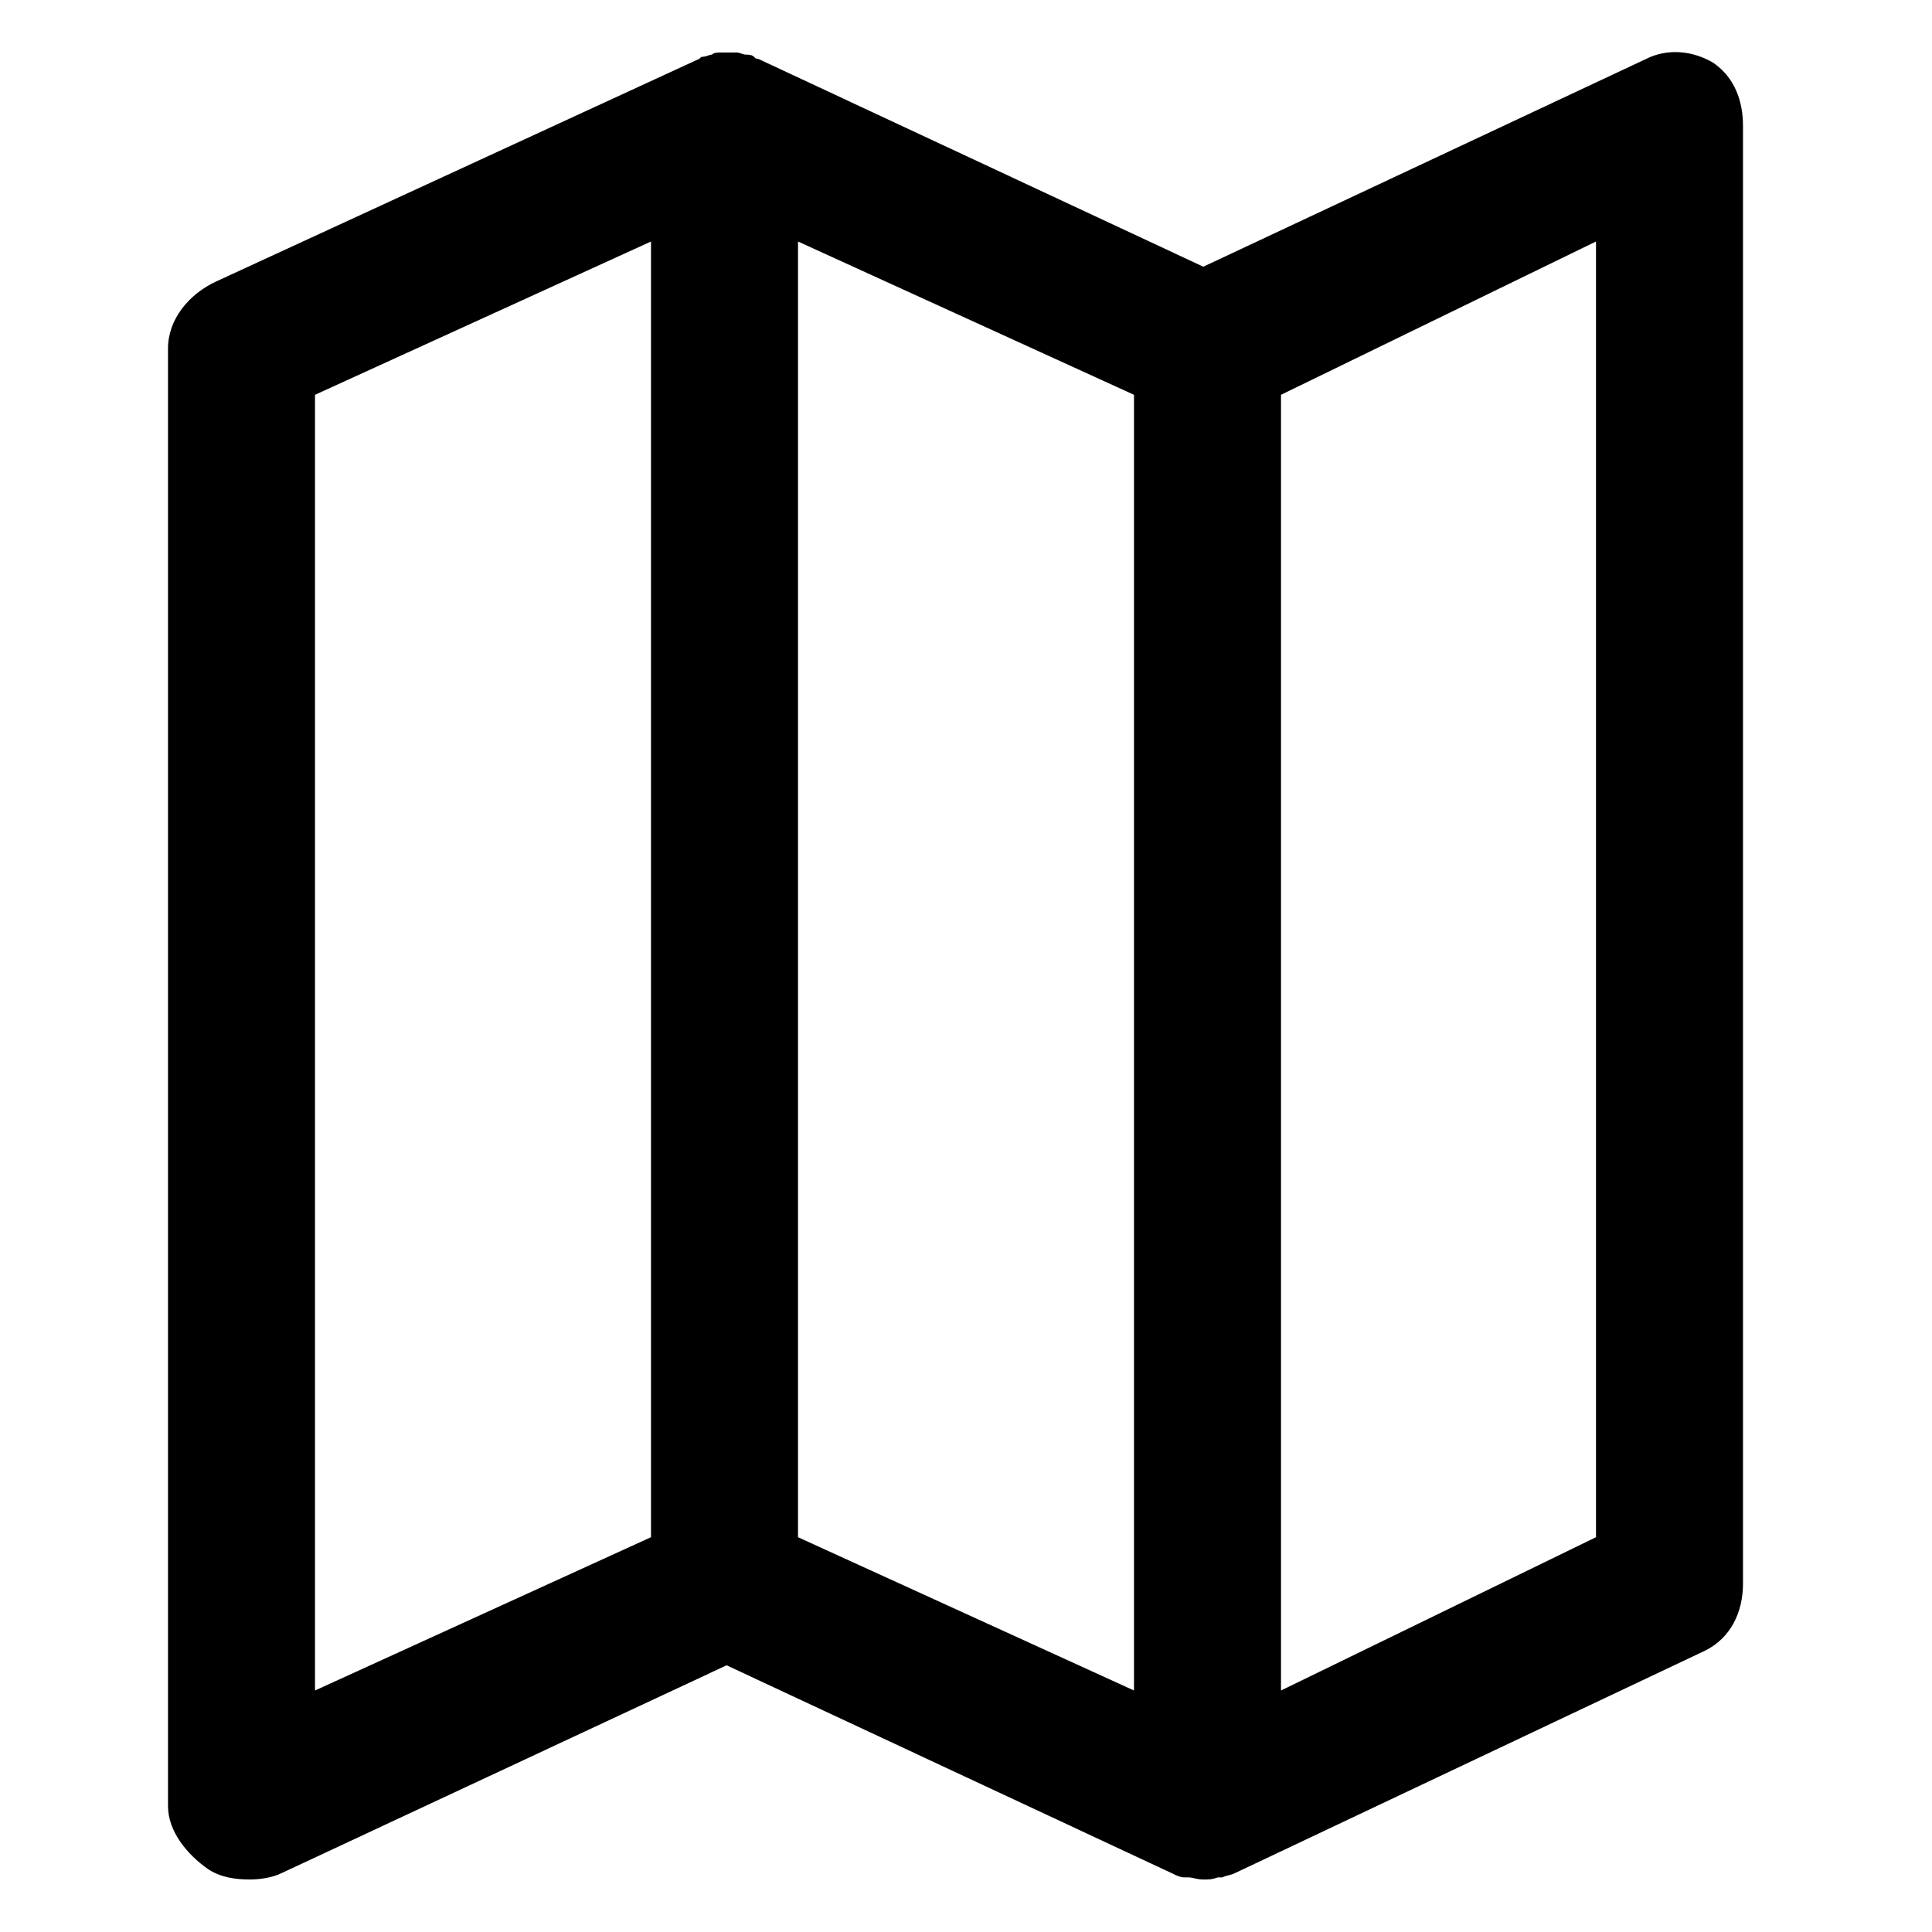
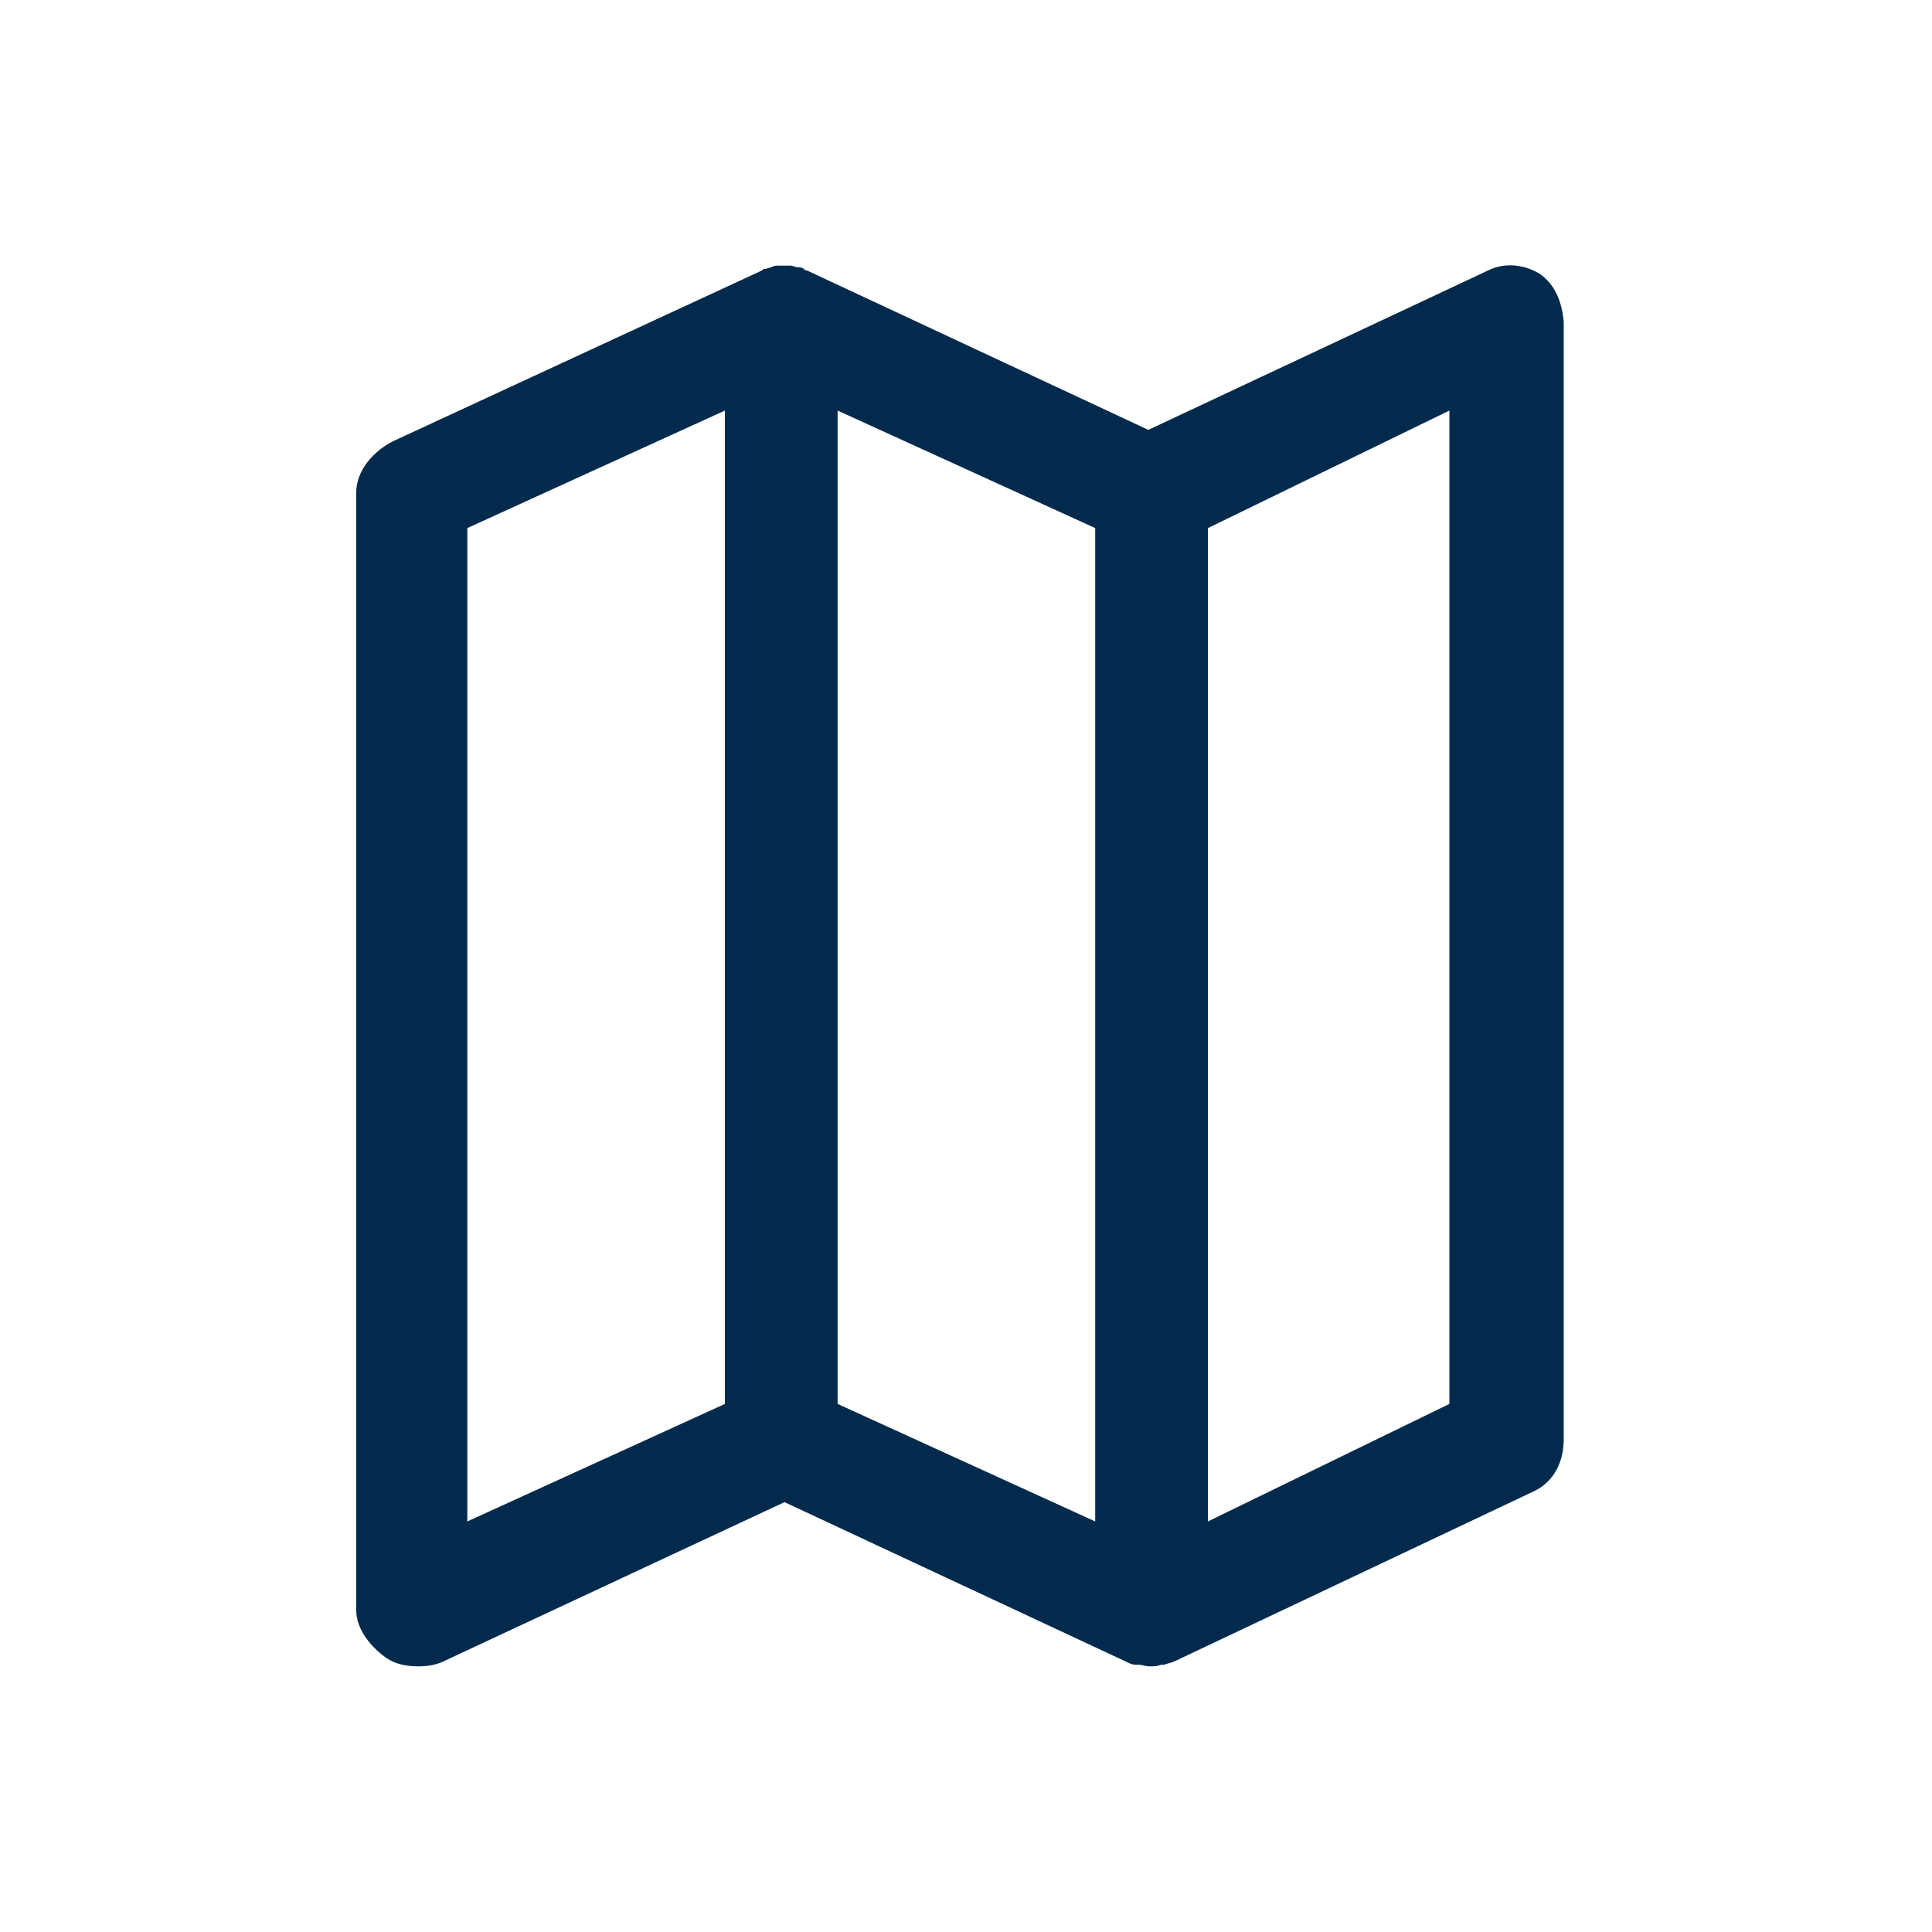
- <svg xmlns="http://www.w3.org/2000/svg" version="1.1" id="Layer_1" x="0px" y="0px" width="92px" height="92px" viewBox="0 0 92 92" enable-background="new 0 0 92 92" xml:space="preserve">
-   <path id="XMLID_1211_" d="M81.6,3c-1-0.6-2.2-0.7-3.2-0.2l-21.1,9.9L36.1,2.8c-0.1,0-0.1,0-0.2-0.1c-0.1-0.1-0.3-0.1-0.4-0.1  c-0.1,0-0.3-0.1-0.4-0.1c-0.1,0-0.3,0-0.4,0c-0.1,0-0.3,0-0.4,0c-0.1,0-0.3,0-0.4,0.1c-0.1,0-0.3,0.1-0.4,0.1c-0.1,0-0.1,0-0.2,0.1  L10.3,13.4C9,14,8,15.2,8,16.6V86c0,1.2,0.9,2.3,1.9,3c0.6,0.4,1.3,0.5,2,0.5c0.5,0,1.1-0.1,1.5-0.3l21.2-9.9l21.2,9.9c0,0,0,0,0,0  c0.2,0.1,0.4,0.2,0.6,0.2c0.1,0,0.1,0,0.2,0c0.2,0,0.4,0.1,0.7,0.1s0.4,0,0.7-0.1c0.1,0,0.1,0,0.2,0c0.2-0.1,0.4-0.1,0.6-0.2  c0,0,0,0,0,0l22.4-10.6c1.2-0.6,1.8-1.8,1.8-3.2V6C83,4.8,82.6,3.7,81.6,3z M54,80.5l-16-7.3V11.5l16,7.3V80.5z M15,18.8l16-7.3  v61.7l-16,7.3V18.8z M76,73.2l-15,7.3V18.8l15-7.3V73.2z" />
+ <svg xmlns="http://www.w3.org/2000/svg" width="24" height="24" viewBox="0 0 24 24" fill="none">
+   <path d="M19.125 3.4C18.925 3.28 18.685 3.26 18.485 3.36L14.265 5.34L10.025 3.36C10.005 3.36 10.005 3.36 9.985 3.34C9.965 3.32 9.925 3.32 9.905 3.32C9.885 3.32 9.845 3.3 9.825 3.3C9.805 3.3 9.765 3.3 9.745 3.3C9.725 3.3 9.685 3.3 9.665 3.3C9.645 3.3 9.605 3.3 9.585 3.32C9.565 3.32 9.525 3.34 9.505 3.34C9.485 3.34 9.485 3.34 9.465 3.36L4.885 5.48C4.645 5.6 4.425 5.84 4.425 6.12V20C4.425 20.24 4.605 20.46 4.805 20.6C4.925 20.68 5.065 20.7 5.205 20.7C5.305 20.7 5.425 20.68 5.505 20.64L9.745 18.66L13.985 20.64C14.025 20.66 14.065 20.68 14.105 20.68C14.125 20.68 14.125 20.68 14.145 20.68C14.185 20.68 14.225 20.7 14.285 20.7C14.345 20.7 14.365 20.7 14.425 20.68C14.445 20.68 14.445 20.68 14.465 20.68C14.505 20.66 14.545 20.66 14.585 20.64L19.065 18.52C19.305 18.4 19.425 18.16 19.425 17.88V4C19.405 3.76 19.325 3.54 19.125 3.4ZM13.605 18.9L10.405 17.44V5.1L13.605 6.56V18.9ZM5.805 6.56L9.005 5.1V17.44L5.805 18.9V6.56ZM18.005 17.44L15.005 18.9V6.56L18.005 5.1V17.44Z" fill="#022A4D" />
</svg>
